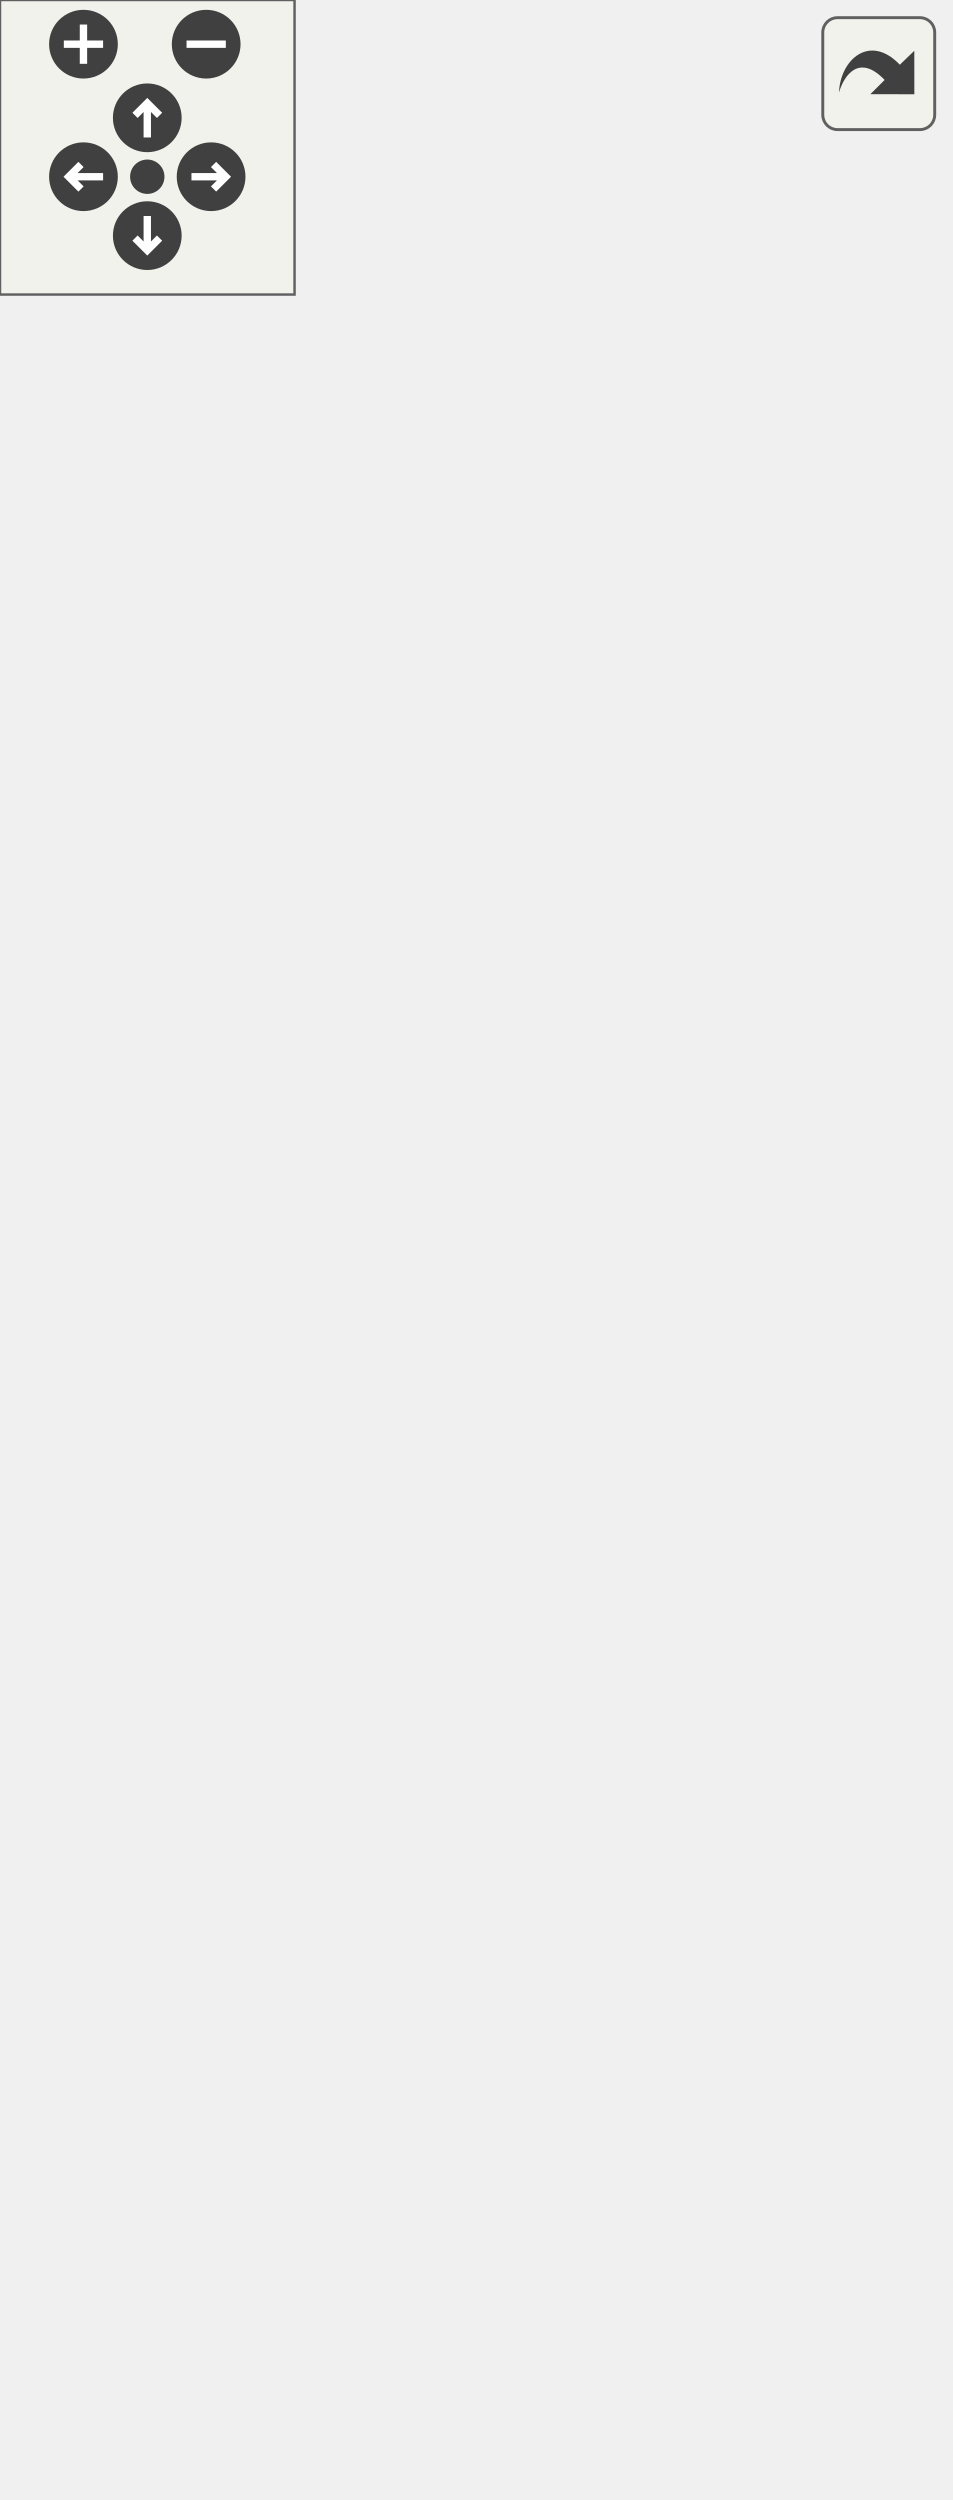
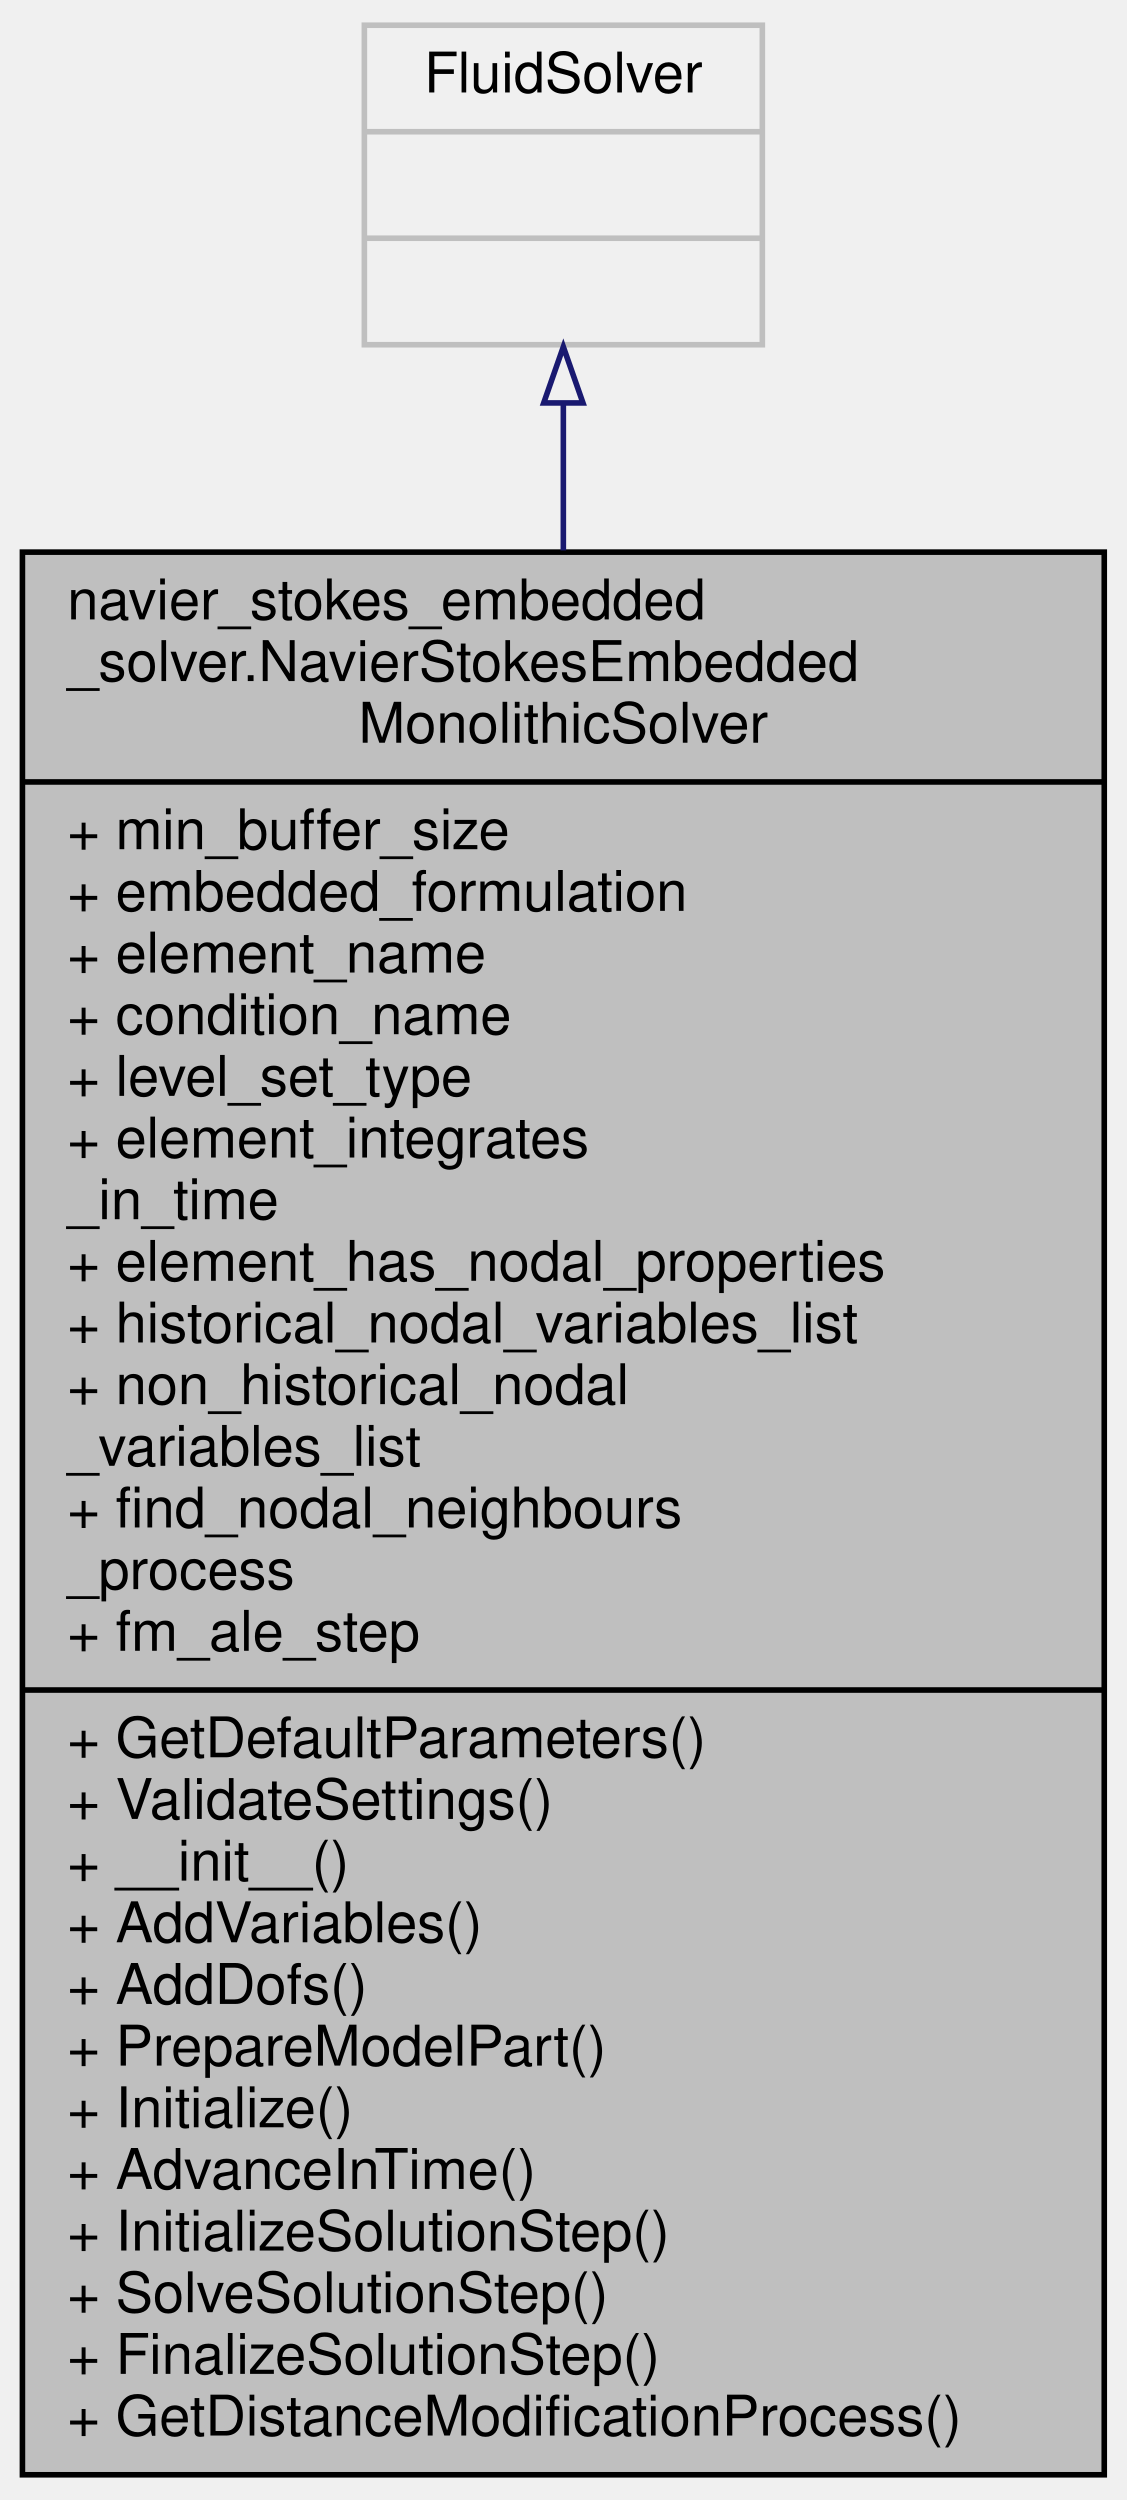
- <svg xmlns="http://www.w3.org/2000/svg" xmlns:xlink="http://www.w3.org/1999/xlink" id="main" version="1.1" xml:space="preserve">
-   <style type="text/css">
- .edge:hover path { stroke: red; }
- .edge:hover polygon { stroke: red; fill: red; }
- </style>
-   <defs>
-     <circle id="rim" cx="0" cy="0" r="7" />
-     <circle id="rim2" cx="0" cy="0" r="3.5" />
-     <g id="zoomPlus">
-       <use xlink:href="#rim" fill="#404040">
-         <set attributeName="fill" to="#808080" begin="zoomplus.mouseover" end="zoomplus.mouseout" />
-       </use>
-       <path d="M-4,0h8M0,-4v8" fill="none" stroke="white" stroke-width="1.5" pointer-events="none" />
-     </g>
-     <g id="zoomMin">
-       <use xlink:href="#rim" fill="#404040">
-         <set attributeName="fill" to="#808080" begin="zoomminus.mouseover" end="zoomminus.mouseout" />
-       </use>
-       <path d="M-4,0h8" fill="none" stroke="white" stroke-width="1.5" pointer-events="none" />
-     </g>
-     <g id="dirArrow">
-       <path fill="none" stroke="white" stroke-width="1.5" d="M0,-3.0v7 M-2.5,-0.5L0,-3.0L2.5,-0.5" />
-     </g>
-     <g id="resetDef">
-       <use xlink:href="#rim2" fill="#404040">
-         <set attributeName="fill" to="#808080" begin="reset.mouseover" end="reset.mouseout" />
-       </use>
-     </g>
-   </defs>
-   <svg id="graph" class="graph">
-     <g id="viewport">
-       <g id="node1" class="node">
-         <g id="a_node1">
-           <a xlink:title=" ">
-             <polygon fill="#bfbfbf" stroke="black" points="0,-0.5 0,-354.5 193,-354.5 193,-0.5 0,-0.5" />
-             <text text-anchor="start" x="8" y="-342.5" font-family="Helvetica,sans-Serif" font-size="10.00">navier_stokes_embedded</text>
-             <text text-anchor="start" x="8" y="-331.5" font-family="Helvetica,sans-Serif" font-size="10.00">_solver.NavierStokesEmbedded</text>
-             <text text-anchor="middle" x="96.5" y="-320.5" font-family="Helvetica,sans-Serif" font-size="10.00">MonolithicSolver</text>
-             <polyline fill="none" stroke="black" points="0,-313.5 193,-313.5 " />
-             <text text-anchor="start" x="8" y="-301.5" font-family="Helvetica,sans-Serif" font-size="10.00">+ min_buffer_size</text>
-             <text text-anchor="start" x="8" y="-290.5" font-family="Helvetica,sans-Serif" font-size="10.00">+ embedded_formulation</text>
-             <text text-anchor="start" x="8" y="-279.5" font-family="Helvetica,sans-Serif" font-size="10.00">+ element_name</text>
-             <text text-anchor="start" x="8" y="-268.5" font-family="Helvetica,sans-Serif" font-size="10.00">+ condition_name</text>
-             <text text-anchor="start" x="8" y="-257.5" font-family="Helvetica,sans-Serif" font-size="10.00">+ level_set_type</text>
-             <text text-anchor="start" x="8" y="-246.5" font-family="Helvetica,sans-Serif" font-size="10.00">+ element_integrates</text>
-             <text text-anchor="start" x="8" y="-235.5" font-family="Helvetica,sans-Serif" font-size="10.00">_in_time</text>
-             <text text-anchor="start" x="8" y="-224.5" font-family="Helvetica,sans-Serif" font-size="10.00">+ element_has_nodal_properties</text>
-             <text text-anchor="start" x="8" y="-213.5" font-family="Helvetica,sans-Serif" font-size="10.00">+ historical_nodal_properties</text>
-             <text text-anchor="start" x="8" y="-202.5" font-family="Helvetica,sans-Serif" font-size="10.00">_variables_list</text>
-             <text text-anchor="start" x="8" y="-191.5" font-family="Helvetica,sans-Serif" font-size="10.00">+ non_historical_nodal</text>
-             <text text-anchor="start" x="8" y="-180.5" font-family="Helvetica,sans-Serif" font-size="10.00">_properties_variables_list</text>
-             <text text-anchor="start" x="8" y="-169.5" font-family="Helvetica,sans-Serif" font-size="10.00">+ find_nodal_neighbours</text>
-             <text text-anchor="start" x="8" y="-158.5" font-family="Helvetica,sans-Serif" font-size="10.00">_process</text>
-             <text text-anchor="start" x="8" y="-147.5" font-family="Helvetica,sans-Serif" font-size="10.00">+ fm_ale_step</text>
-             <polyline fill="none" stroke="black" points="0,-140.5 193,-140.5 " />
-             <text text-anchor="start" x="8" y="-128.5" font-family="Helvetica,sans-Serif" font-size="10.00">+ GetDefaultParameters()</text>
-             <text text-anchor="start" x="8" y="-117.5" font-family="Helvetica,sans-Serif" font-size="10.00">+ ValidateSettings()</text>
-             <text text-anchor="start" x="8" y="-106.5" font-family="Helvetica,sans-Serif" font-size="10.00">+ __init__()</text>
-             <text text-anchor="start" x="8" y="-95.5" font-family="Helvetica,sans-Serif" font-size="10.00">+ AddVariables()</text>
-             <text text-anchor="start" x="8" y="-84.5" font-family="Helvetica,sans-Serif" font-size="10.00">+ AddDofs()</text>
-             <text text-anchor="start" x="8" y="-73.5" font-family="Helvetica,sans-Serif" font-size="10.00">+ PrepareModelPart()</text>
-             <text text-anchor="start" x="8" y="-62.5" font-family="Helvetica,sans-Serif" font-size="10.00">+ Initialize()</text>
-             <text text-anchor="start" x="8" y="-51.5" font-family="Helvetica,sans-Serif" font-size="10.00">+ AdvanceInTime()</text>
-             <text text-anchor="start" x="8" y="-40.5" font-family="Helvetica,sans-Serif" font-size="10.00">+ InitializeSolutionStep()</text>
-             <text text-anchor="start" x="8" y="-29.5" font-family="Helvetica,sans-Serif" font-size="10.00">+ SolveSolutionStep()</text>
-             <text text-anchor="start" x="8" y="-18.5" font-family="Helvetica,sans-Serif" font-size="10.00">+ FinalizeSolutionStep()</text>
-             <text text-anchor="start" x="8" y="-7.5" font-family="Helvetica,sans-Serif" font-size="10.00">+ GetDistanceModificationProcess()</text>
-           </a>
-         </g>
-       </g>
-       <g id="node2" class="node">
-         <g id="a_node2">
-           <a xlink:title=" ">
-             <polygon fill="none" stroke="#bfbfbf" points="61,-391.5 61,-448.5 132,-448.5 132,-391.5 61,-391.5" />
-             <text text-anchor="middle" x="96.5" y="-436.5" font-family="Helvetica,sans-Serif" font-size="10.00">FluidSolver</text>
-             <polyline fill="none" stroke="#bfbfbf" points="61,-429.5 132,-429.5 " />
-             <text text-anchor="middle" x="96.5" y="-417.5" font-family="Helvetica,sans-Serif" font-size="10.00"> </text>
-             <polyline fill="none" stroke="#bfbfbf" points="61,-410.5 132,-410.5 " />
-             <text text-anchor="middle" x="96.5" y="-398.5" font-family="Helvetica,sans-Serif" font-size="10.00"> </text>
-           </a>
-         </g>
-       </g>
-       <g id="edge1" class="edge">
-         <path fill="none" stroke="midnightblue" d="M96.5,-381.18C96.5,-373.22 96.5,-364.35 96.5,-354.87" />
-         <polygon fill="none" stroke="midnightblue" points="93,-381.41 96.5,-391.41 100,-381.41 93,-381.41" />
+ <svg xmlns="http://www.w3.org/2000/svg" xmlns:xlink="http://www.w3.org/1999/xlink" width="201pt" height="446pt" viewBox="0.00 0.00 201.00 446.00">
+   <g id="graph0" class="graph" transform="scale(1 1) rotate(0) translate(4 442)">
+     <g id="node1" class="node">
+       <g id="a_node1">
+         <a xlink:title=" ">
+           <polygon fill="#bfbfbf" stroke="black" points="0,-0.5 0,-343.5 193,-343.5 193,-0.5 0,-0.5" />
+           <text text-anchor="start" x="8" y="-331.5" font-family="Helvetica,sans-Serif" font-size="10.00">navier_stokes_embedded</text>
+           <text text-anchor="start" x="8" y="-320.5" font-family="Helvetica,sans-Serif" font-size="10.00">_solver.NavierStokesEmbedded</text>
+           <text text-anchor="middle" x="96.5" y="-309.5" font-family="Helvetica,sans-Serif" font-size="10.00">MonolithicSolver</text>
+           <polyline fill="none" stroke="black" points="0,-302.5 193,-302.5 " />
+           <text text-anchor="start" x="8" y="-290.5" font-family="Helvetica,sans-Serif" font-size="10.00">+ min_buffer_size</text>
+           <text text-anchor="start" x="8" y="-279.5" font-family="Helvetica,sans-Serif" font-size="10.00">+ embedded_formulation</text>
+           <text text-anchor="start" x="8" y="-268.5" font-family="Helvetica,sans-Serif" font-size="10.00">+ element_name</text>
+           <text text-anchor="start" x="8" y="-257.5" font-family="Helvetica,sans-Serif" font-size="10.00">+ condition_name</text>
+           <text text-anchor="start" x="8" y="-246.5" font-family="Helvetica,sans-Serif" font-size="10.00">+ level_set_type</text>
+           <text text-anchor="start" x="8" y="-235.5" font-family="Helvetica,sans-Serif" font-size="10.00">+ element_integrates</text>
+           <text text-anchor="start" x="8" y="-224.5" font-family="Helvetica,sans-Serif" font-size="10.00">_in_time</text>
+           <text text-anchor="start" x="8" y="-213.5" font-family="Helvetica,sans-Serif" font-size="10.00">+ element_has_nodal_properties</text>
+           <text text-anchor="start" x="8" y="-202.5" font-family="Helvetica,sans-Serif" font-size="10.00">+ historical_nodal_variables_list</text>
+           <text text-anchor="start" x="8" y="-191.5" font-family="Helvetica,sans-Serif" font-size="10.00">+ non_historical_nodal</text>
+           <text text-anchor="start" x="8" y="-180.5" font-family="Helvetica,sans-Serif" font-size="10.00">_variables_list</text>
+           <text text-anchor="start" x="8" y="-169.5" font-family="Helvetica,sans-Serif" font-size="10.00">+ find_nodal_neighbours</text>
+           <text text-anchor="start" x="8" y="-158.5" font-family="Helvetica,sans-Serif" font-size="10.00">_process</text>
+           <text text-anchor="start" x="8" y="-147.5" font-family="Helvetica,sans-Serif" font-size="10.00">+ fm_ale_step</text>
+           <polyline fill="none" stroke="black" points="0,-140.5 193,-140.5 " />
+           <text text-anchor="start" x="8" y="-128.5" font-family="Helvetica,sans-Serif" font-size="10.00">+ GetDefaultParameters()</text>
+           <text text-anchor="start" x="8" y="-117.5" font-family="Helvetica,sans-Serif" font-size="10.00">+ ValidateSettings()</text>
+           <text text-anchor="start" x="8" y="-106.5" font-family="Helvetica,sans-Serif" font-size="10.00">+ __init__()</text>
+           <text text-anchor="start" x="8" y="-95.5" font-family="Helvetica,sans-Serif" font-size="10.00">+ AddVariables()</text>
+           <text text-anchor="start" x="8" y="-84.5" font-family="Helvetica,sans-Serif" font-size="10.00">+ AddDofs()</text>
+           <text text-anchor="start" x="8" y="-73.5" font-family="Helvetica,sans-Serif" font-size="10.00">+ PrepareModelPart()</text>
+           <text text-anchor="start" x="8" y="-62.5" font-family="Helvetica,sans-Serif" font-size="10.00">+ Initialize()</text>
+           <text text-anchor="start" x="8" y="-51.5" font-family="Helvetica,sans-Serif" font-size="10.00">+ AdvanceInTime()</text>
+           <text text-anchor="start" x="8" y="-40.5" font-family="Helvetica,sans-Serif" font-size="10.00">+ InitializeSolutionStep()</text>
+           <text text-anchor="start" x="8" y="-29.5" font-family="Helvetica,sans-Serif" font-size="10.00">+ SolveSolutionStep()</text>
+           <text text-anchor="start" x="8" y="-18.5" font-family="Helvetica,sans-Serif" font-size="10.00">+ FinalizeSolutionStep()</text>
+           <text text-anchor="start" x="8" y="-7.5" font-family="Helvetica,sans-Serif" font-size="10.00">+ GetDistanceModificationProcess()</text>
+         </a>
      </g>
    </g>
-   </svg>
-   <g id="navigator" transform="translate(0 0)" fill="#404254">
-     <rect fill="#f2f5e9" fill-opacity="0.5" stroke="#606060" stroke-width=".5" x="0" y="0" width="60" height="60" />
-     <use id="zoomplus" xlink:href="#zoomPlus" x="17" y="9" />
-     <use id="zoomminus" xlink:href="#zoomMin" x="42" y="9" />
-     <use id="reset" xlink:href="#resetDef" x="30" y="36" />
-     <g id="arrowUp" xlink:href="#dirArrow" transform="translate(30 24)">
-       <use xlink:href="#rim" fill="#404040">
-         <set attributeName="fill" to="#808080" begin="arrowUp.mouseover" end="arrowUp.mouseout" />
-       </use>
-       <path fill="none" stroke="white" stroke-width="1.5" d="M0,-3.0v7 M-2.5,-0.5L0,-3.0L2.5,-0.5" />
+     <g id="node2" class="node">
+       <g id="a_node2">
+         <a xlink:title=" ">
+           <polygon fill="none" stroke="#bfbfbf" points="61,-380.5 61,-437.5 132,-437.5 132,-380.5 61,-380.5" />
+           <text text-anchor="middle" x="96.5" y="-425.5" font-family="Helvetica,sans-Serif" font-size="10.00">FluidSolver</text>
+           <polyline fill="none" stroke="#bfbfbf" points="61,-418.5 132,-418.5 " />
+           <text text-anchor="middle" x="96.5" y="-406.5" font-family="Helvetica,sans-Serif" font-size="10.00"> </text>
+           <polyline fill="none" stroke="#bfbfbf" points="61,-399.5 132,-399.5 " />
+           <text text-anchor="middle" x="96.5" y="-387.5" font-family="Helvetica,sans-Serif" font-size="10.00"> </text>
+         </a>
+       </g>
    </g>
-     <g id="arrowRight" xlink:href="#dirArrow" transform="rotate(90) translate(36 -43)">
-       <use xlink:href="#rim" fill="#404040">
-         <set attributeName="fill" to="#808080" begin="arrowRight.mouseover" end="arrowRight.mouseout" />
-       </use>
-       <path fill="none" stroke="white" stroke-width="1.5" d="M0,-3.0v7 M-2.5,-0.5L0,-3.0L2.5,-0.5" />
-     </g>
-     <g id="arrowDown" xlink:href="#dirArrow" transform="rotate(180) translate(-30 -48)">
-       <use xlink:href="#rim" fill="#404040">
-         <set attributeName="fill" to="#808080" begin="arrowDown.mouseover" end="arrowDown.mouseout" />
-       </use>
-       <path fill="none" stroke="white" stroke-width="1.5" d="M0,-3.0v7 M-2.5,-0.5L0,-3.0L2.5,-0.5" />
-     </g>
-     <g id="arrowLeft" xlink:href="#dirArrow" transform="rotate(270) translate(-36 17)">
-       <use xlink:href="#rim" fill="#404040">
-         <set attributeName="fill" to="#808080" begin="arrowLeft.mouseover" end="arrowLeft.mouseout" />
-       </use>
-       <path fill="none" stroke="white" stroke-width="1.5" d="M0,-3.0v7 M-2.5,-0.5L0,-3.0L2.5,-0.5" />
+     <g id="edge1" class="edge">
+       <path fill="none" stroke="midnightblue" d="M96.5,-369.92C96.5,-362.01 96.5,-353.2 96.5,-343.81" />
+       <polygon fill="none" stroke="midnightblue" points="93,-370.12 96.5,-380.12 100,-370.12 93,-370.12" />
    </g>
  </g>
-   <svg viewBox="0 0 15 15" width="100%" height="30px" preserveAspectRatio="xMaxYMin meet">
-     <g id="arrow_out" transform="scale(0.3 0.3)">
-       <a xlink:href="classnavier__stokes__embedded__solver_1_1_navier_stokes_embedded_monolithic_solver__coll__graph_org.svg" target="_base">
-         <rect id="button" ry="5" rx="5" y="6" x="6" height="38" width="38" fill="#f2f5e9" fill-opacity="0.5" stroke="#606060" stroke-width="1.0" />
-         <path id="arrow" d="M 11.5,31.437 C 11.94,20.098 22.043,11.323 32.159,21.979 L 37.069,17.246 C 37.069,17.246 37.088,32 37.088,32 L 22.16,31.978 C 22.16,31.978 26.998,27.14 26.998,27.14 C 18.529,18.264 13.292,25.23 11.5,31.437 z" style="fill:#404040;" />
-       </a>
-     </g>
-   </svg>
</svg>
